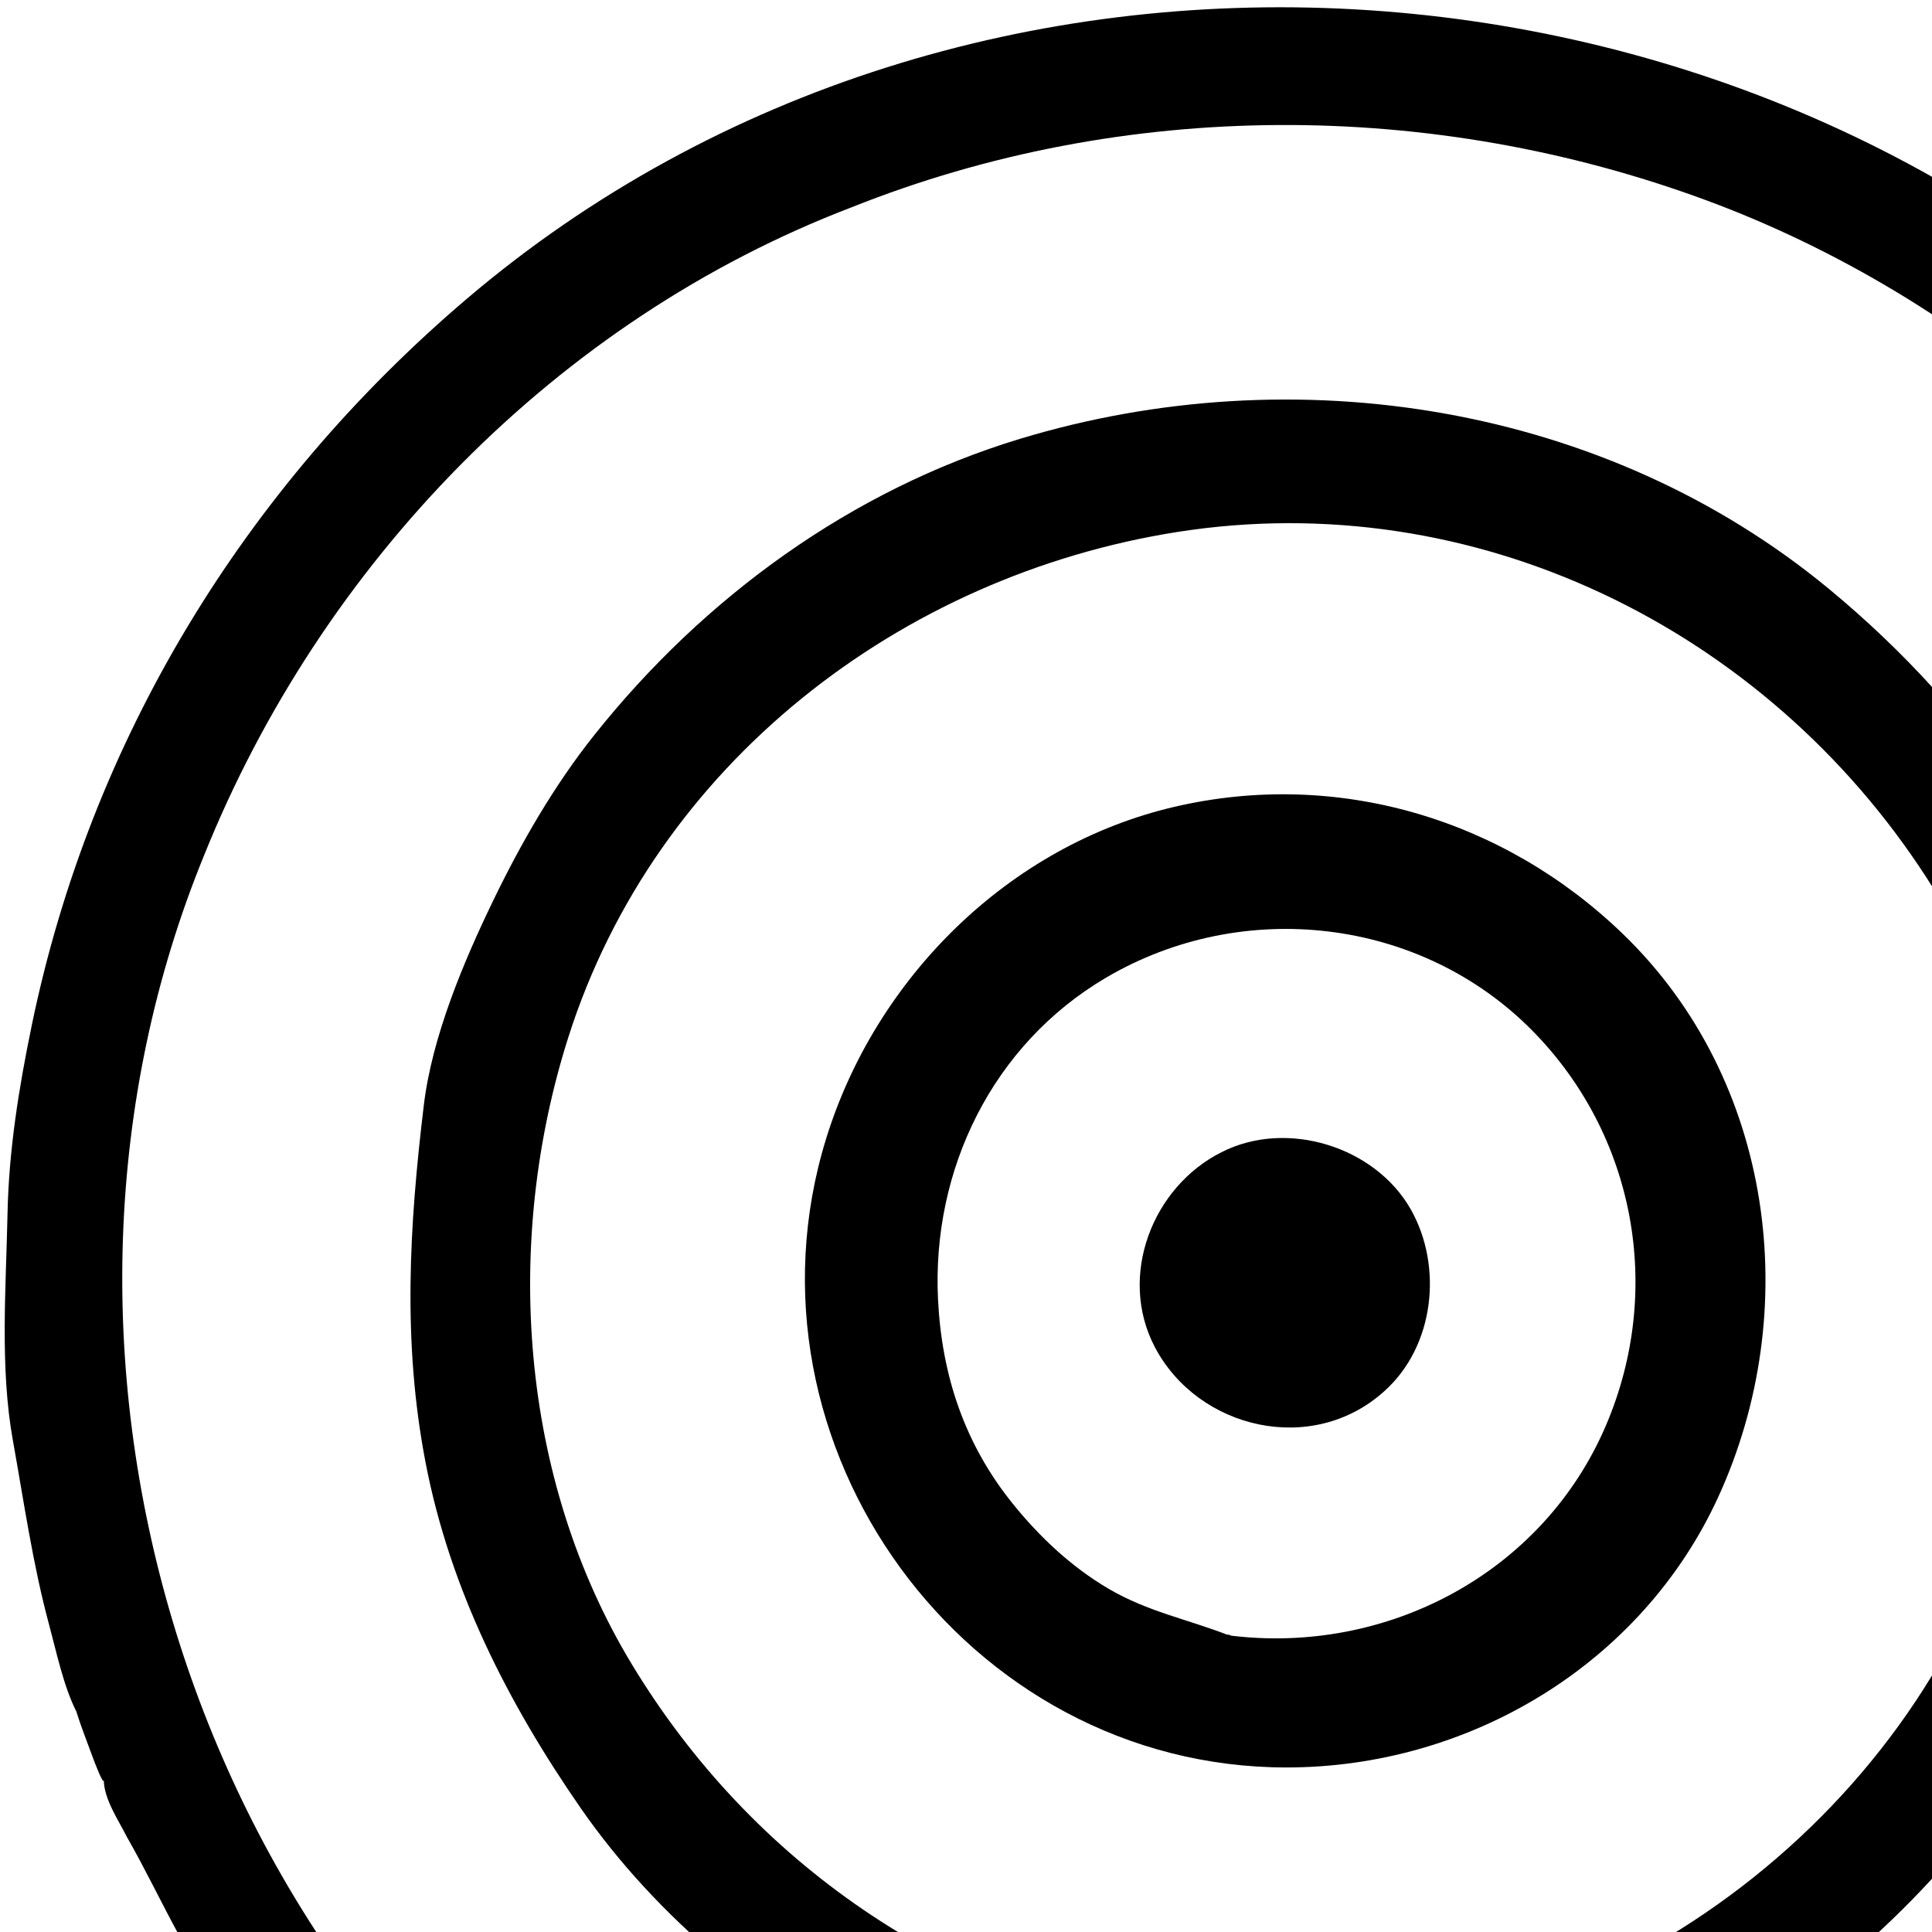
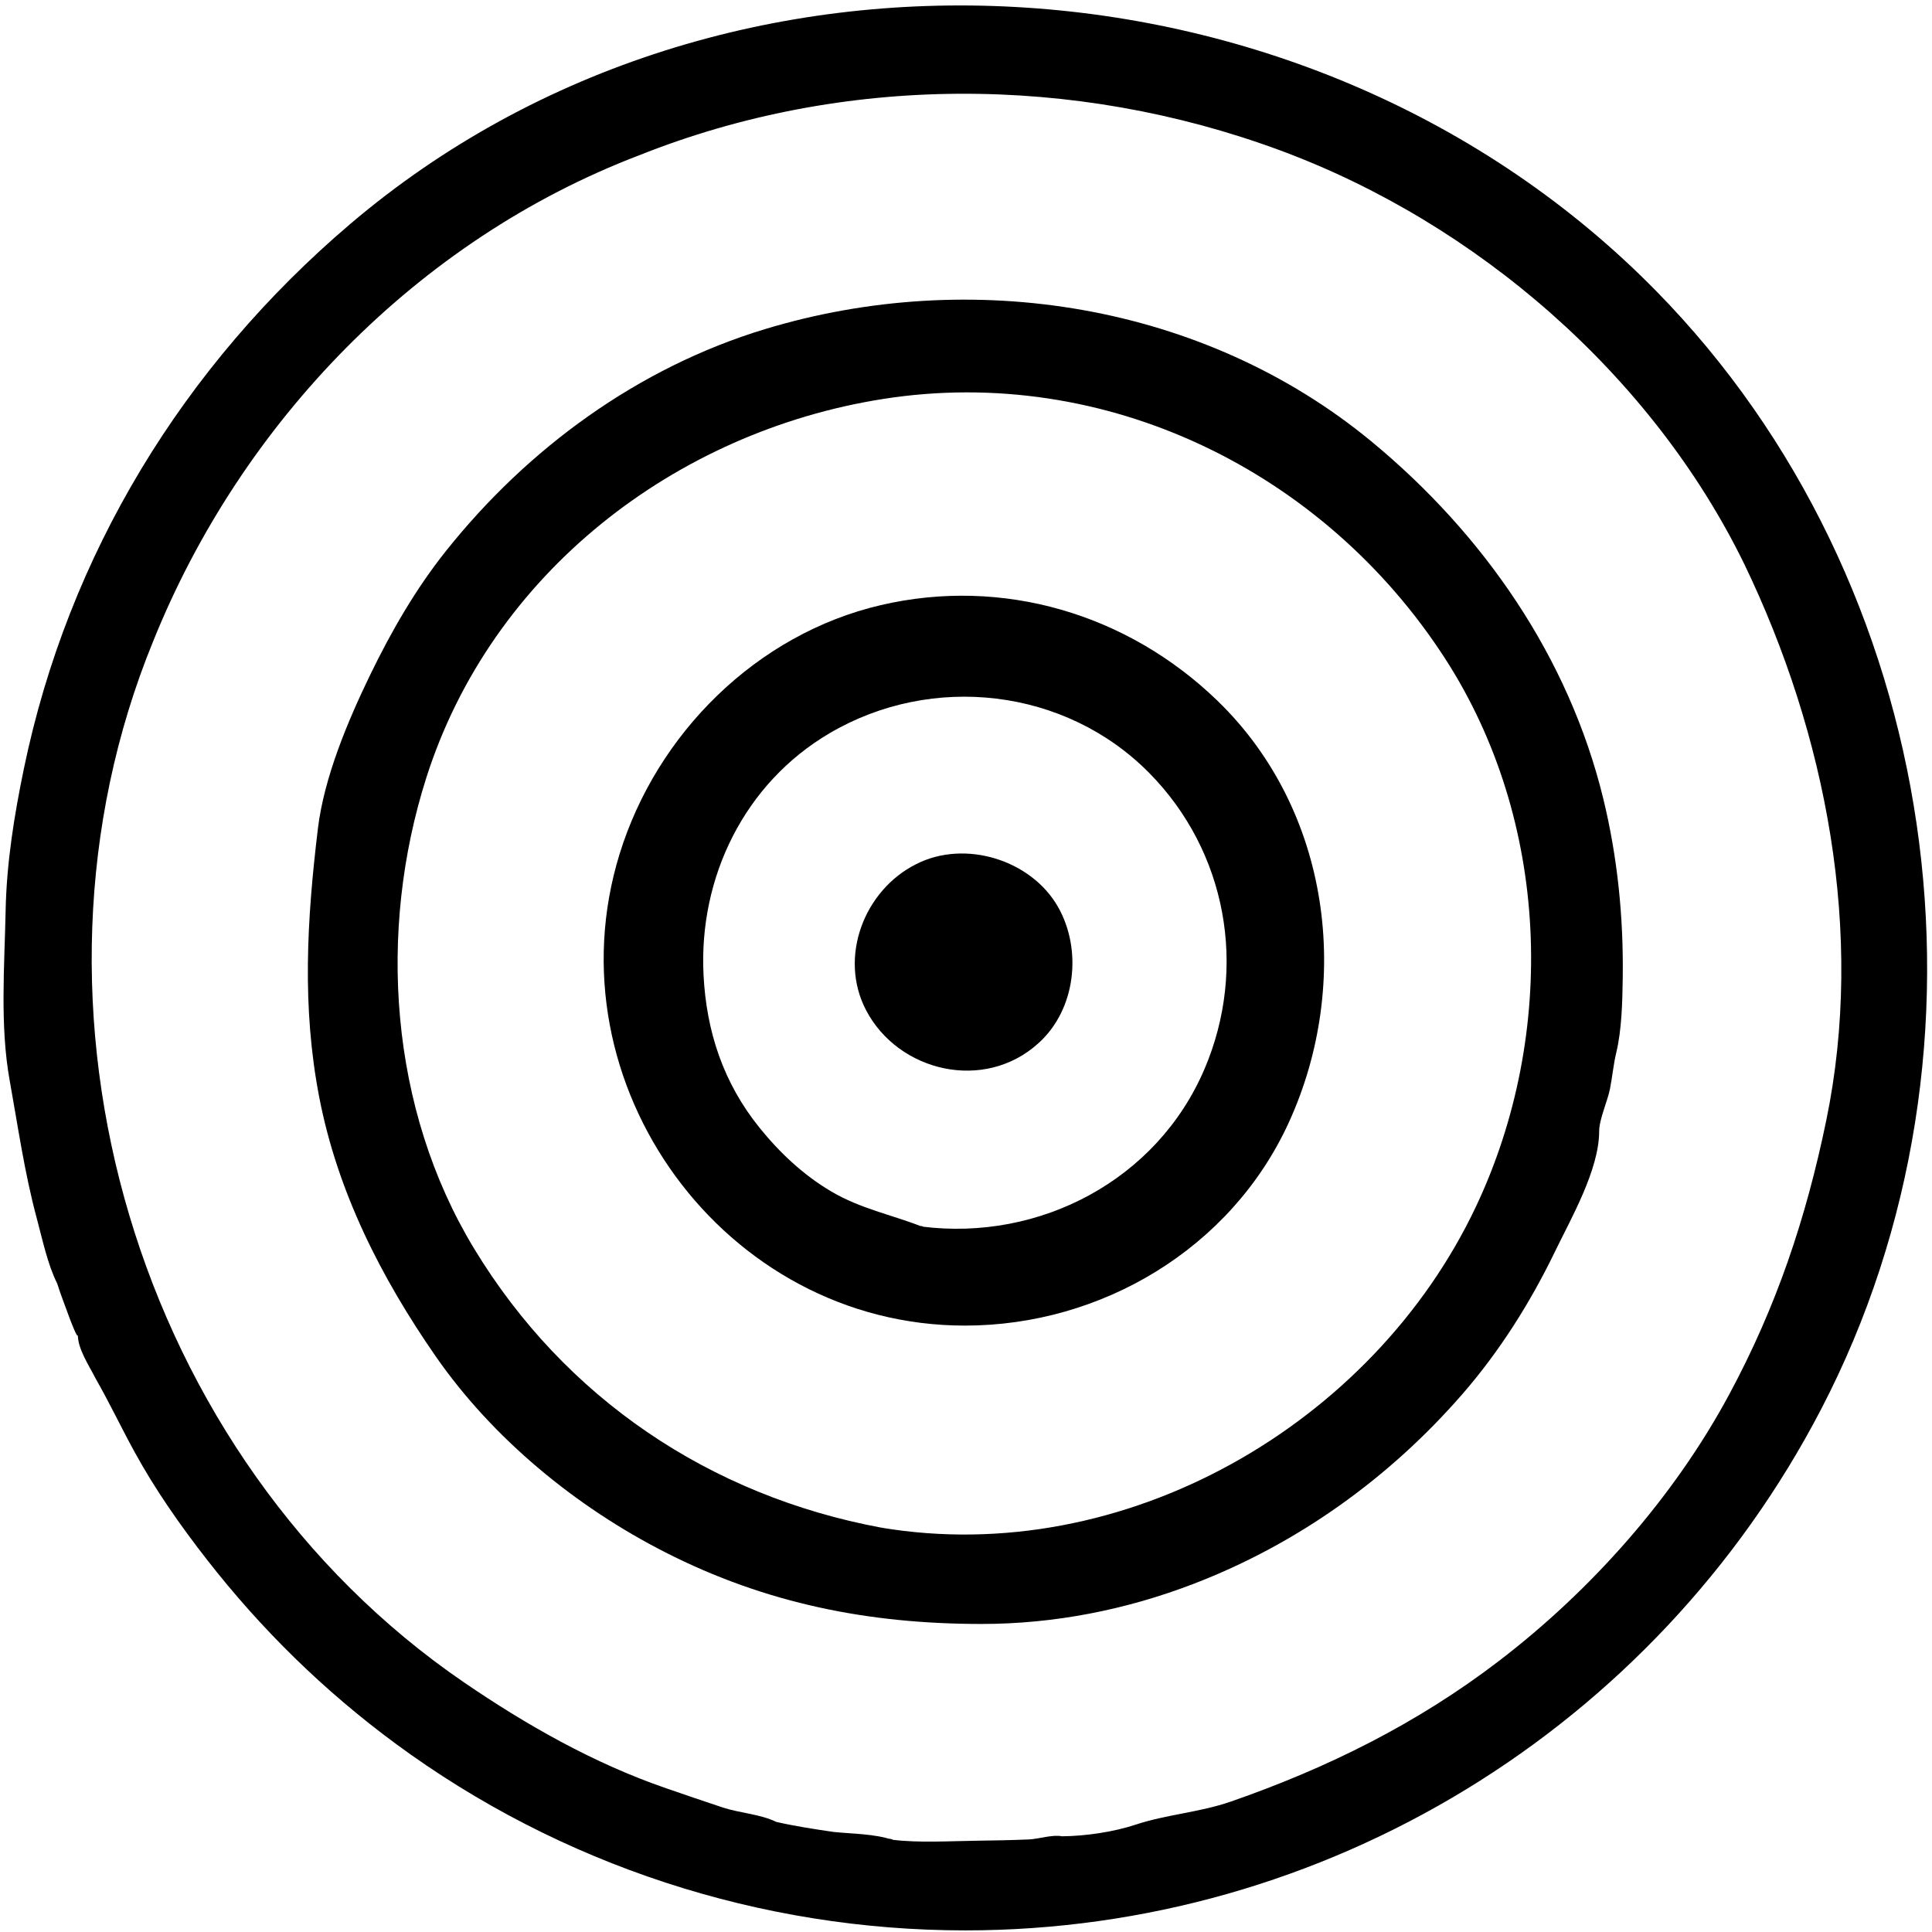
- <svg xmlns="http://www.w3.org/2000/svg" xml:space="preserve" width="1200" height="1200" viewBox="0 0 900 900">
+ <svg xmlns="http://www.w3.org/2000/svg" xml:space="preserve" width="1200" height="1200" viewBox="0 0 1200 1200">
  <path d="M599.565 1199c-127.096 0-251.429-40.463-353.919-116.043-44.355-32.71-83.291-70.841-117.146-114.283-16.559-21.25-32.136-43.457-45.066-67.111-8.244-15.081-15.673-30.727-24.204-45.635-3.887-7.718-10.875-17.936-10.875-26.799 0 3.146-4.471-8.585-5.35-11.026-2.516-6.993-5.26-13.76-7.455-20.823-6.036-12.073-9.181-27.461-12.718-40.571-7.601-28.179-11.674-57.073-16.833-85.688-6.12-33.962-3.19-71.253-2.5-105.497.598-29.643 5.293-58.859 11.297-87.898 27.56-133.285 99.096-250.29 202.634-338.411C450.585-59.224 816.023-35.85 1028.626 180.697c177.961 181.259 219.389 470.047 102.457 694.692C1027.852 1073.712 822.938 1199 599.565 1199zm-45.483-56.306c17.37 2.074 35.608.813 53.036.599 10.646-.131 21.297-.327 31.936-.789 6.289-.275 14.565-3.16 20.545-1.956 14.74-.118 32.073-2.675 46.052-7.309 18.673-6.191 39.625-7.582 58.668-14.188 60.21-20.888 116.031-48.595 166.784-87.465 57.293-43.878 108.525-101.54 142.862-165.327 29.519-54.833 47.838-109.678 60.368-170.379 24.011-116.317-.066-239.984-50.944-345.576C1026.048 232.911 917.004 138.48 795.003 93.36 667.07 46.046 523.547 45.97 396.824 96.522 259.141 149.084 149.72 262.618 95.106 398.371 1.881 626.1 84.525 905.612 288.156 1044.929c38.812 26.553 80.973 50.46 125.594 65.793 11.696 4.021 23.4 8.075 35.148 11.938 10.826 3.558 23.032 4.018 33.34 8.976 11.538 2.638 23.746 4.498 35.588 6.23 11.374 1.161 25.425 1.128 36.256 4.828 2.449.293-5.169-1.765 0 0z" />
  <path d="M609.703 1008.672c-70.042 0-133.811-12.637-196.352-44.428-55.448-28.188-107.297-70.676-142.828-121.943-33.809-48.785-60.861-101.873-72.237-160.787-10.866-56.273-7.633-110.408-.836-166.815 3.826-31.743 18.448-66.555 32.273-95.121 13.145-27.162 28.414-53.681 47.227-77.298 50.908-63.91 119.449-113.968 198.122-137.831 127.961-38.813 272.686-16.208 376.872 69.85 69.51 57.416 122.461 133.819 143.898 221.842 8.818 36.199 12.57 73.504 12.072 110.762-.197 14.941-.584 32.613-4.021 46.914-1.791 7.453-2.418 14.99-3.912 22.525-1.498 7.553-6.703 18.951-6.703 26.164 0 24.068-17.434 54.168-27.656 75.281-15.24 31.48-34.297 61.654-57.279 88.082-45.396 52.205-102.367 93.051-166.955 117.873-42.066 16.168-86.597 24.93-131.685 24.93zm-62.369-59.828c150.726 25.26 305.273-63.701 369.417-199.424 50.666-107.203 45.799-239.838-19.197-340.413-75.22-116.392-210.884-182.895-348.952-161.218-129.116 20.272-243.342 108.202-283.821 235.306-30.313 95.182-22.948 205.548 29.642 292.343 56.327 92.964 146.535 153.603 252.911 173.406 10.605 1.777-2.536-.473 0 0z" />
  <path d="M599.313 823.352c-149.489 0-258.549-150.059-214.487-292.876 23.128-74.966 85.197-136.68 162.282-154.632 75.746-17.641 153.324 5.47 209.033 59.353 70.168 67.87 84.148 175.312 44.246 262.251-35.873 78.156-116.356 125.904-201.074 125.904zm-26.759-61.512c73.298 9.26 146.188-28.906 175.622-97.953 26.816-62.904 13.66-135.079-34.305-183.723-52.123-52.861-134.983-62.178-198.628-24.731-52.937 31.146-81.29 89.559-78.271 150.013 1.759 35.223 12.304 67.189 34.862 95.102 12.564 15.547 27.24 29.342 44.507 39.508 18.315 10.782 36.985 14.258 56.213 21.784 2.787.351-2.84-1.111 0 0z" />
  <path d="M569.09 536.709c-32.37 16.184-48.393 57.82-31.145 90.771 20.063 38.326 73.482 50.99 107.072 20.455 23.285-20.959 27.195-58.061 12.18-84.56-16.574-29.246-57.74-42.116-88.107-26.666z" />
</svg>
